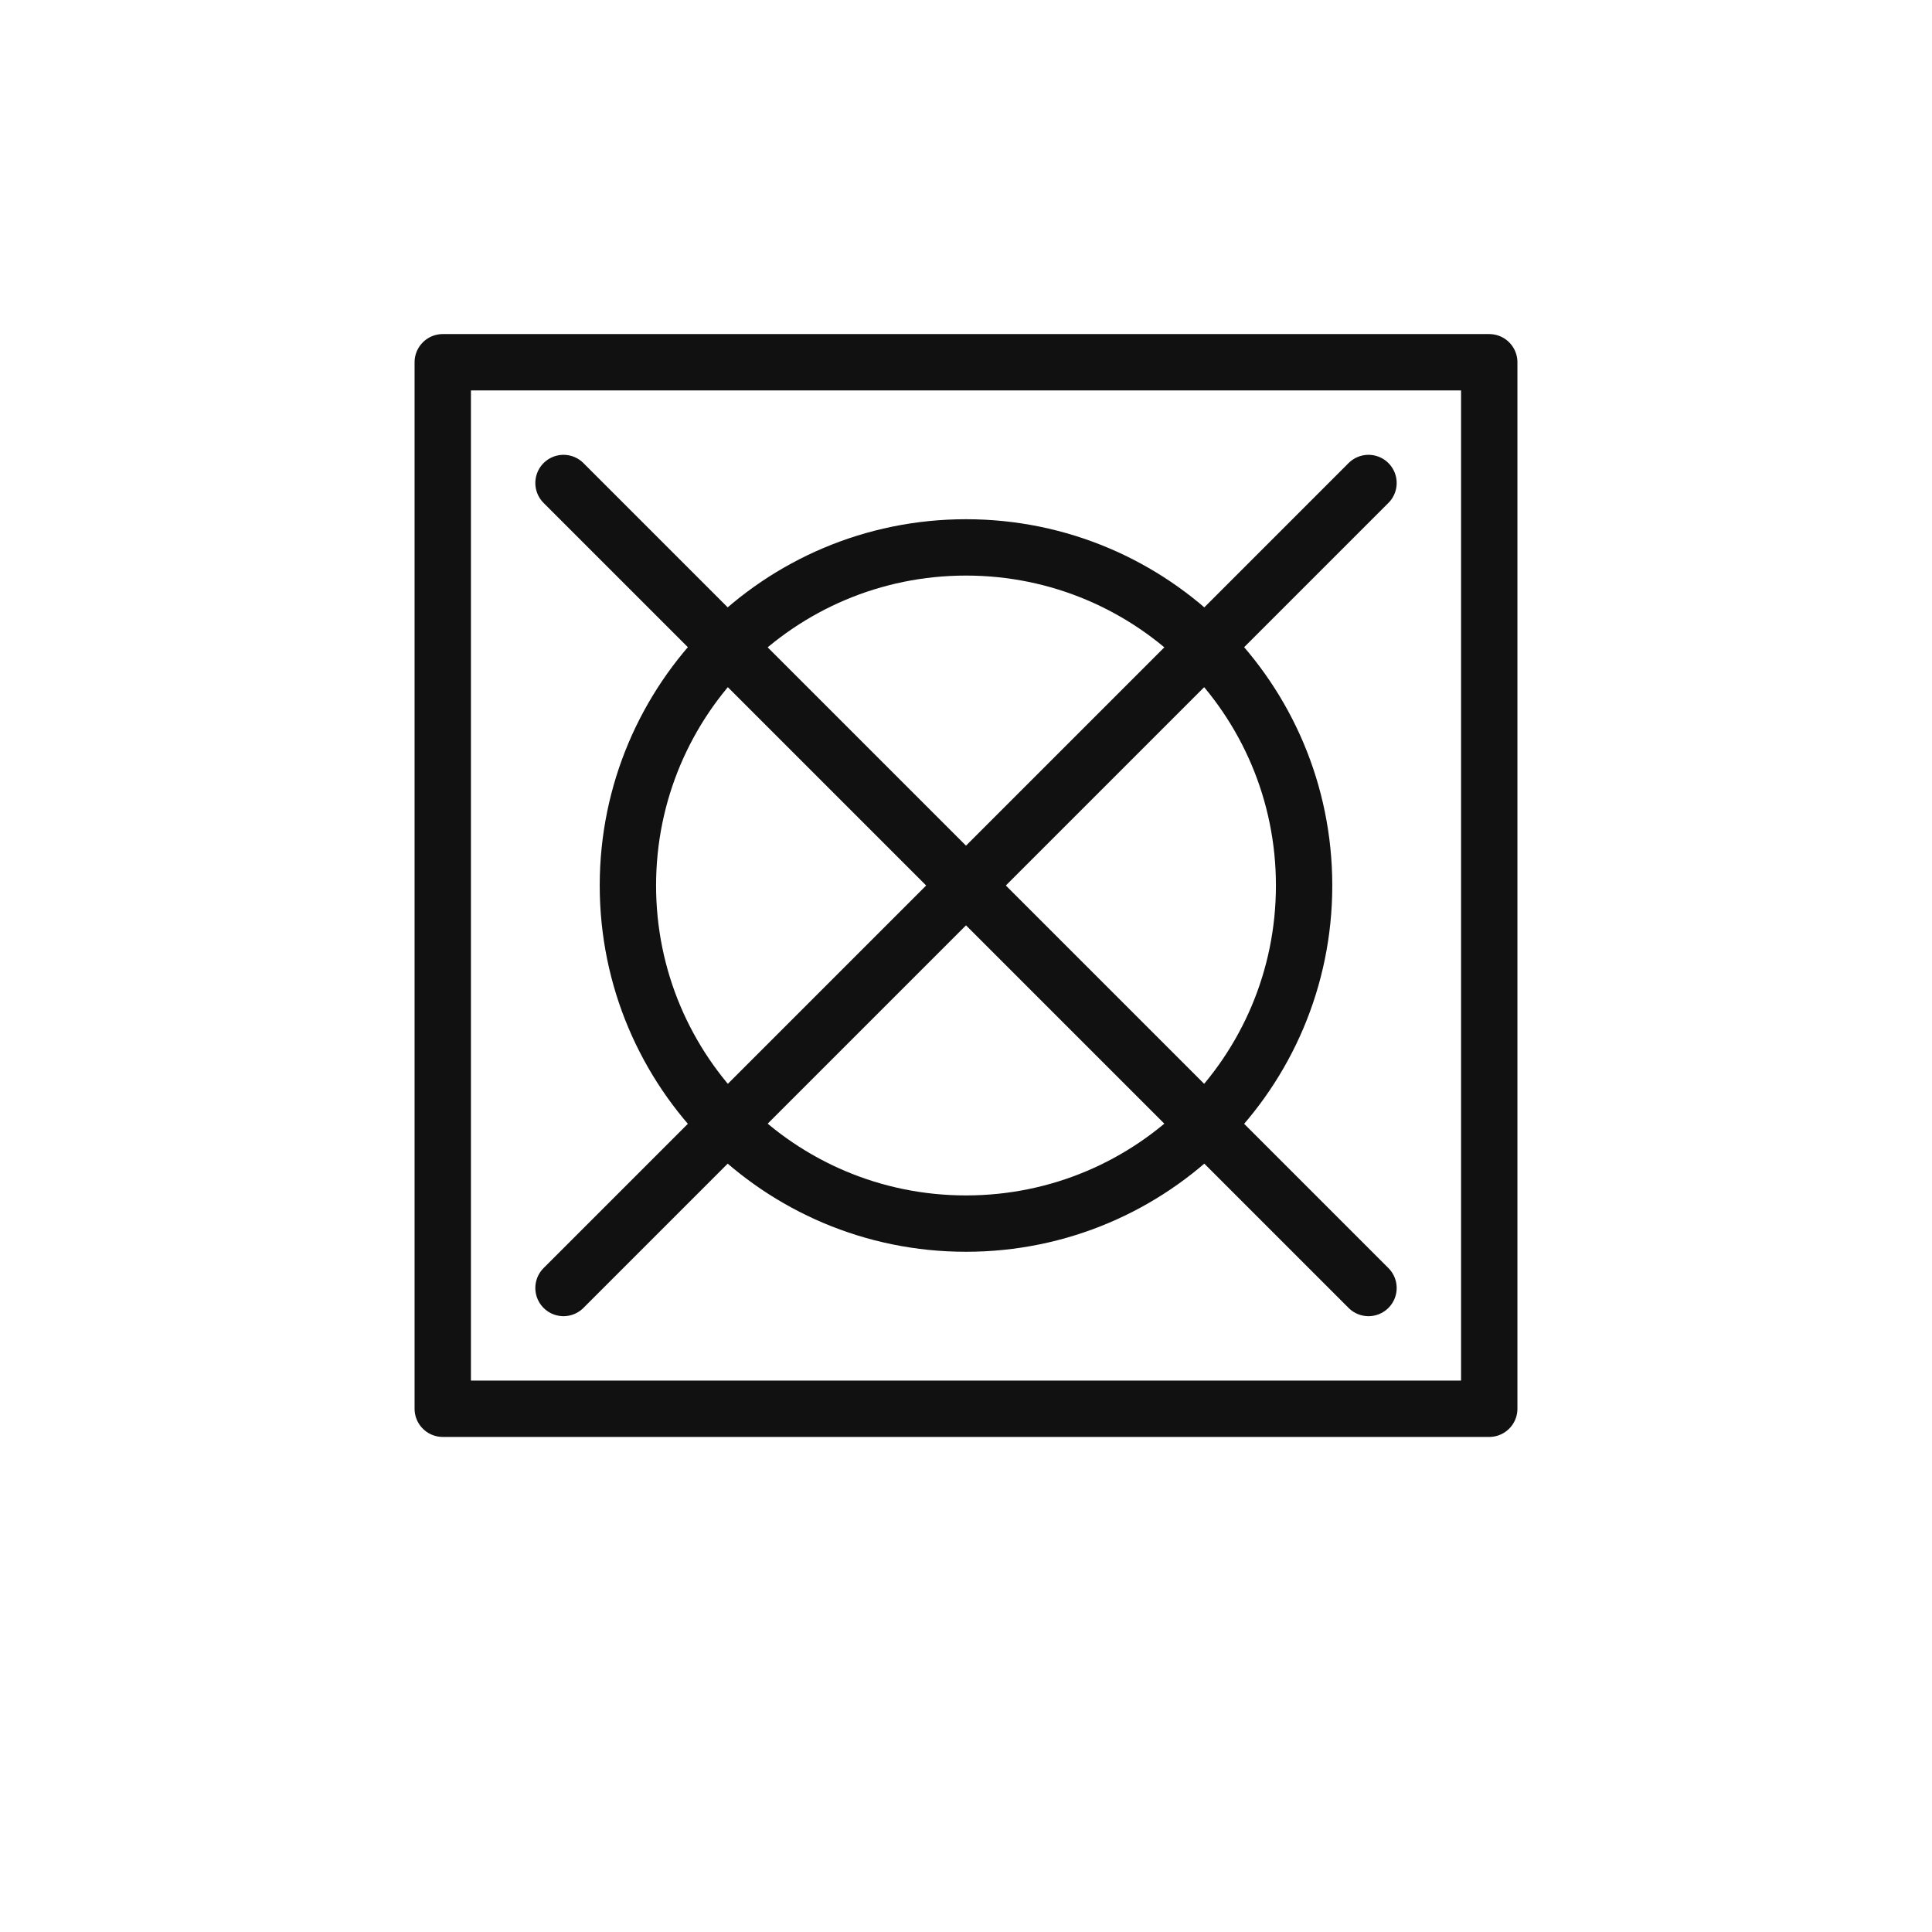
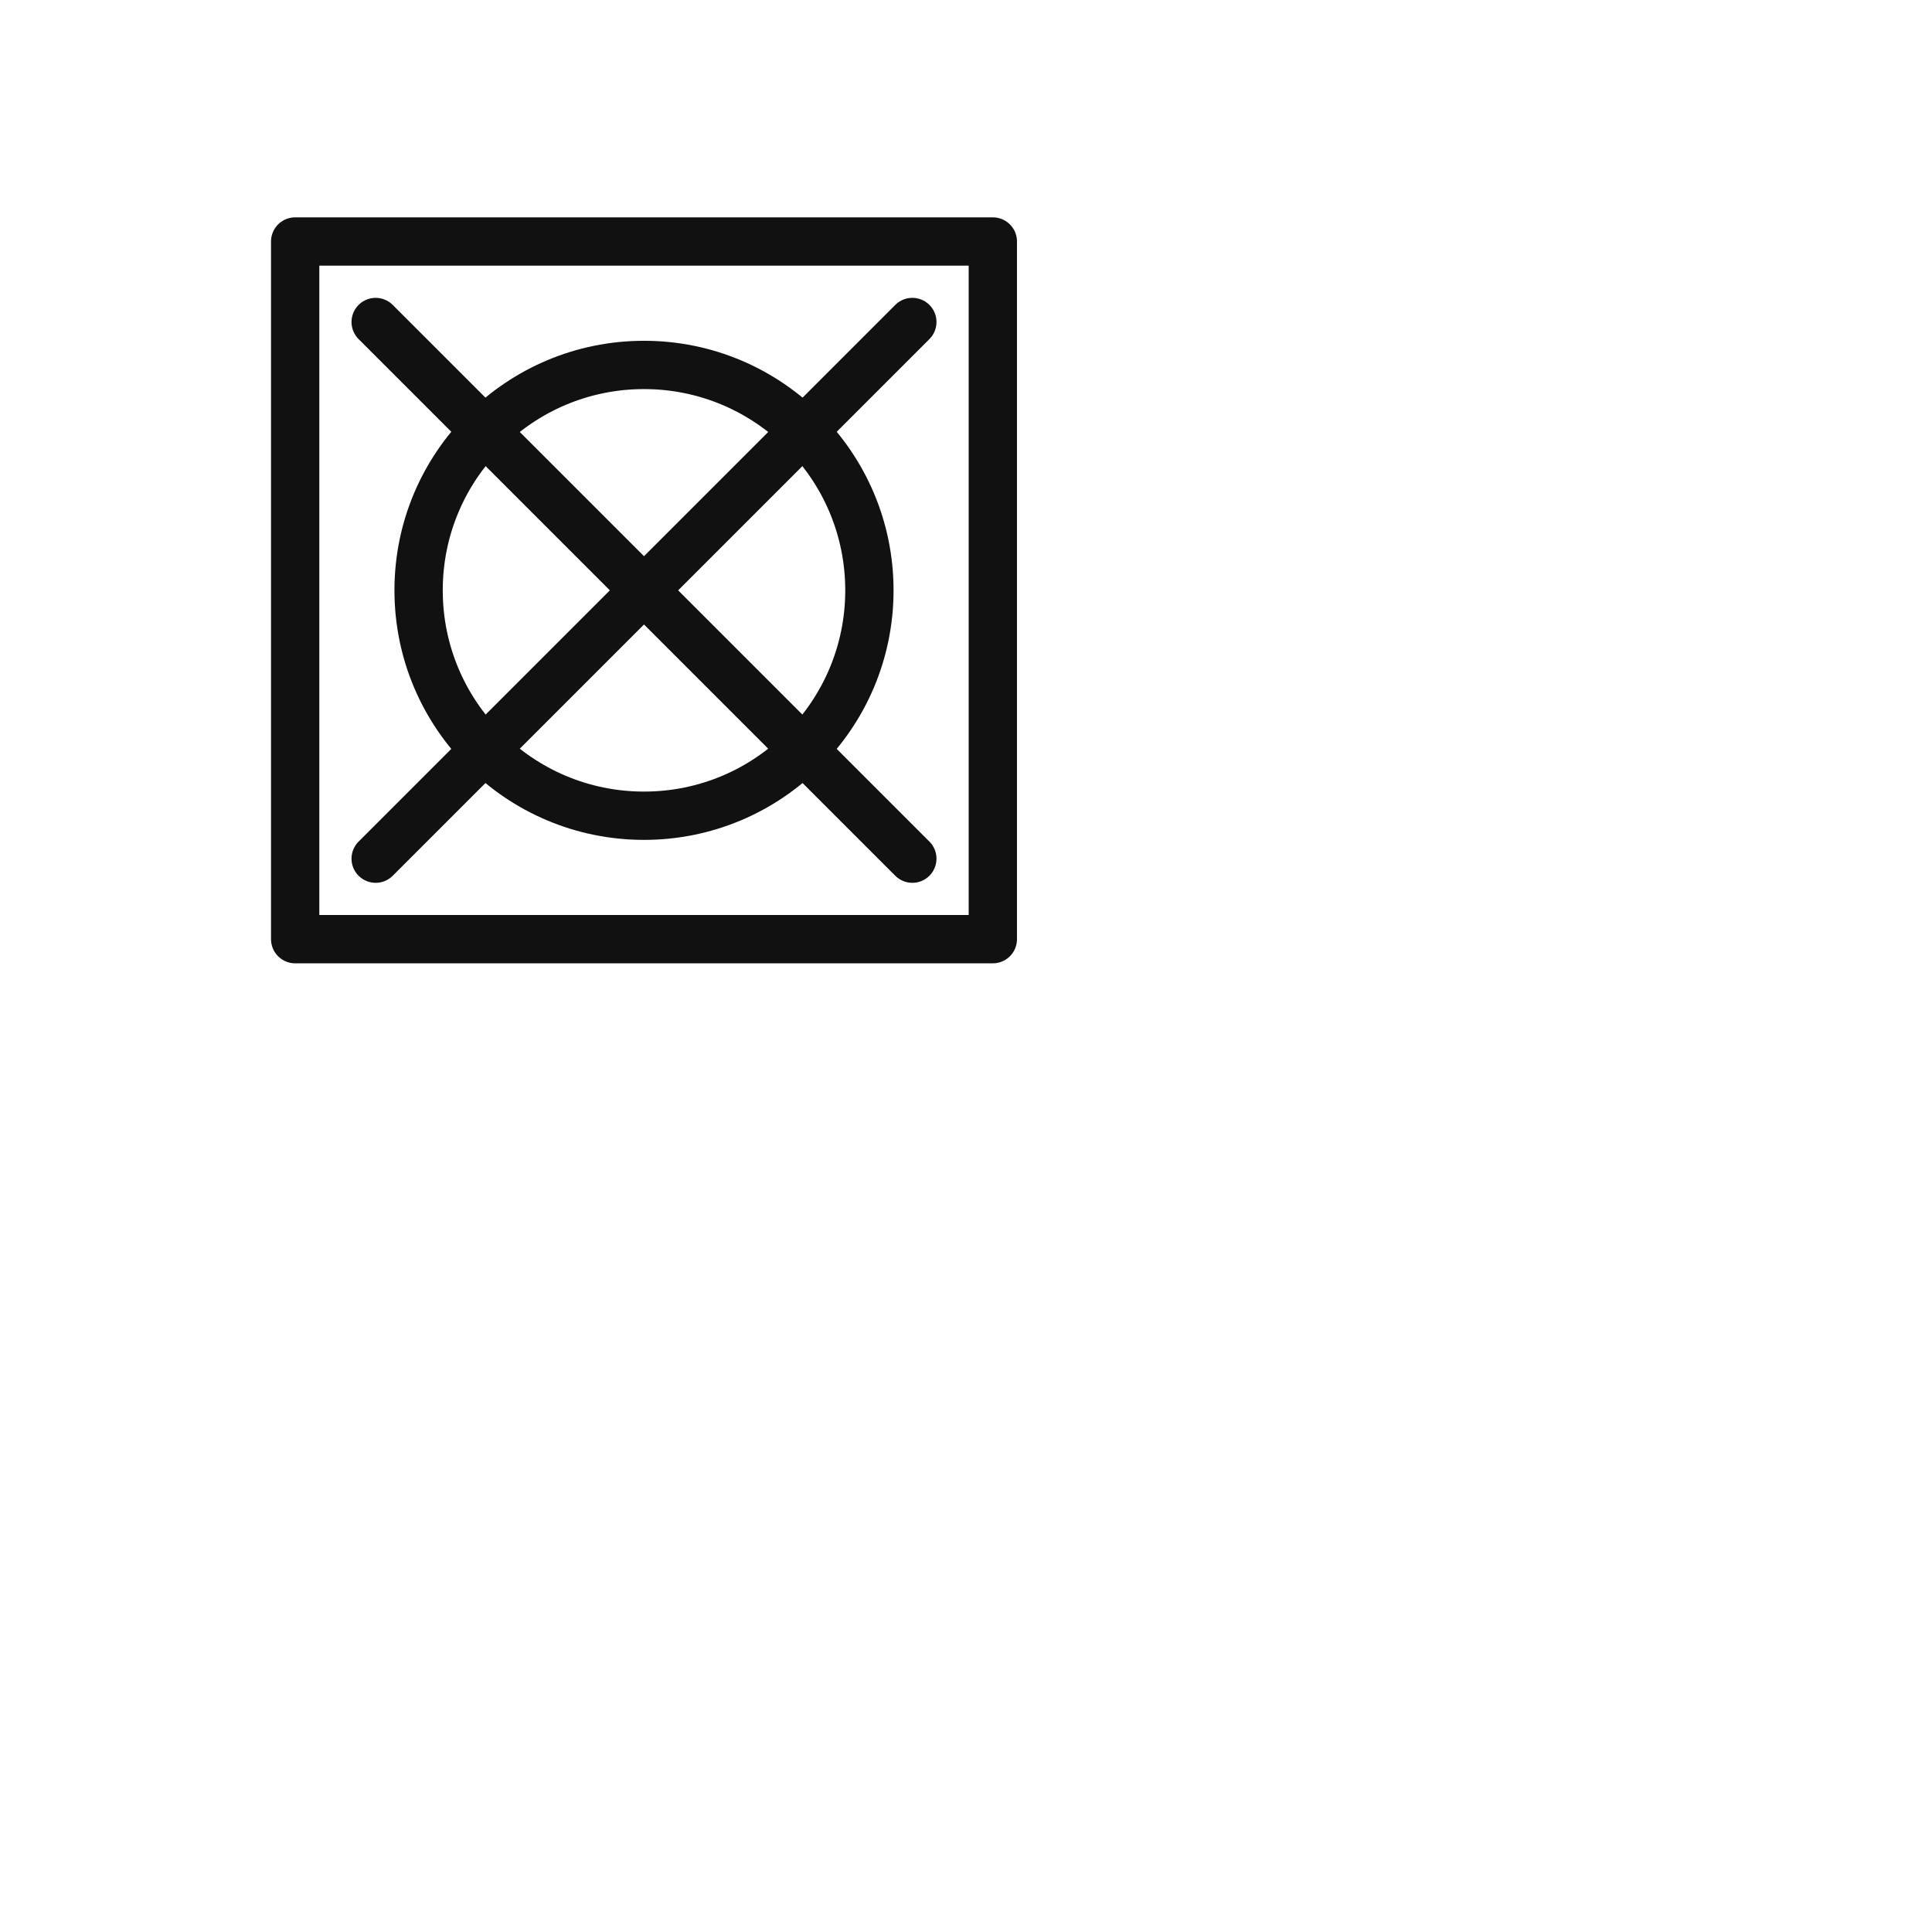
- <svg xmlns="http://www.w3.org/2000/svg" viewBox="0 0 240 240" width="240" height="240">
-   <rect width="240" height="240" fill="#ffffff" />
-   <path d="M 55.0 45.0 L 185.0 45.0 L 185.0 175.0 L 55.0 175.0 Z" fill="none" stroke="#111" stroke-width="7" stroke-linejoin="round" stroke-linecap="round" />
-   <circle cx="120.0" cy="110.0" r="42.0" fill="none" stroke="#111" stroke-width="7" />
-   <line x1="70.0" y1="60.0" x2="170.0" y2="160.0" stroke="#111" stroke-width="7" stroke-linecap="round" />
-   <line x1="170.0" y1="60.0" x2="70.0" y2="160.0" stroke="#111" stroke-width="7" stroke-linecap="round" />
+ <svg xmlns="http://www.w3.org/2000/svg" viewBox="0 0 360 360" width="360" height="360">
+   <rect width="360" height="360" fill="#ffffff" />
+   <path d="M 55.0 45.0 L 185.0 45.0 L 185.0 175.0 L 55.0 175.0 Z" fill="none" stroke="#111" stroke-width="9" stroke-linejoin="round" stroke-linecap="round" />
+   <circle cx="120.0" cy="110.0" r="42.0" fill="none" stroke="#111" stroke-width="9" />
+   <line x1="70.0" y1="60.0" x2="170.0" y2="160.0" stroke="#111" stroke-width="9" stroke-linecap="round" />
+   <line x1="170.0" y1="60.0" x2="70.0" y2="160.0" stroke="#111" stroke-width="9" stroke-linecap="round" />
</svg>
